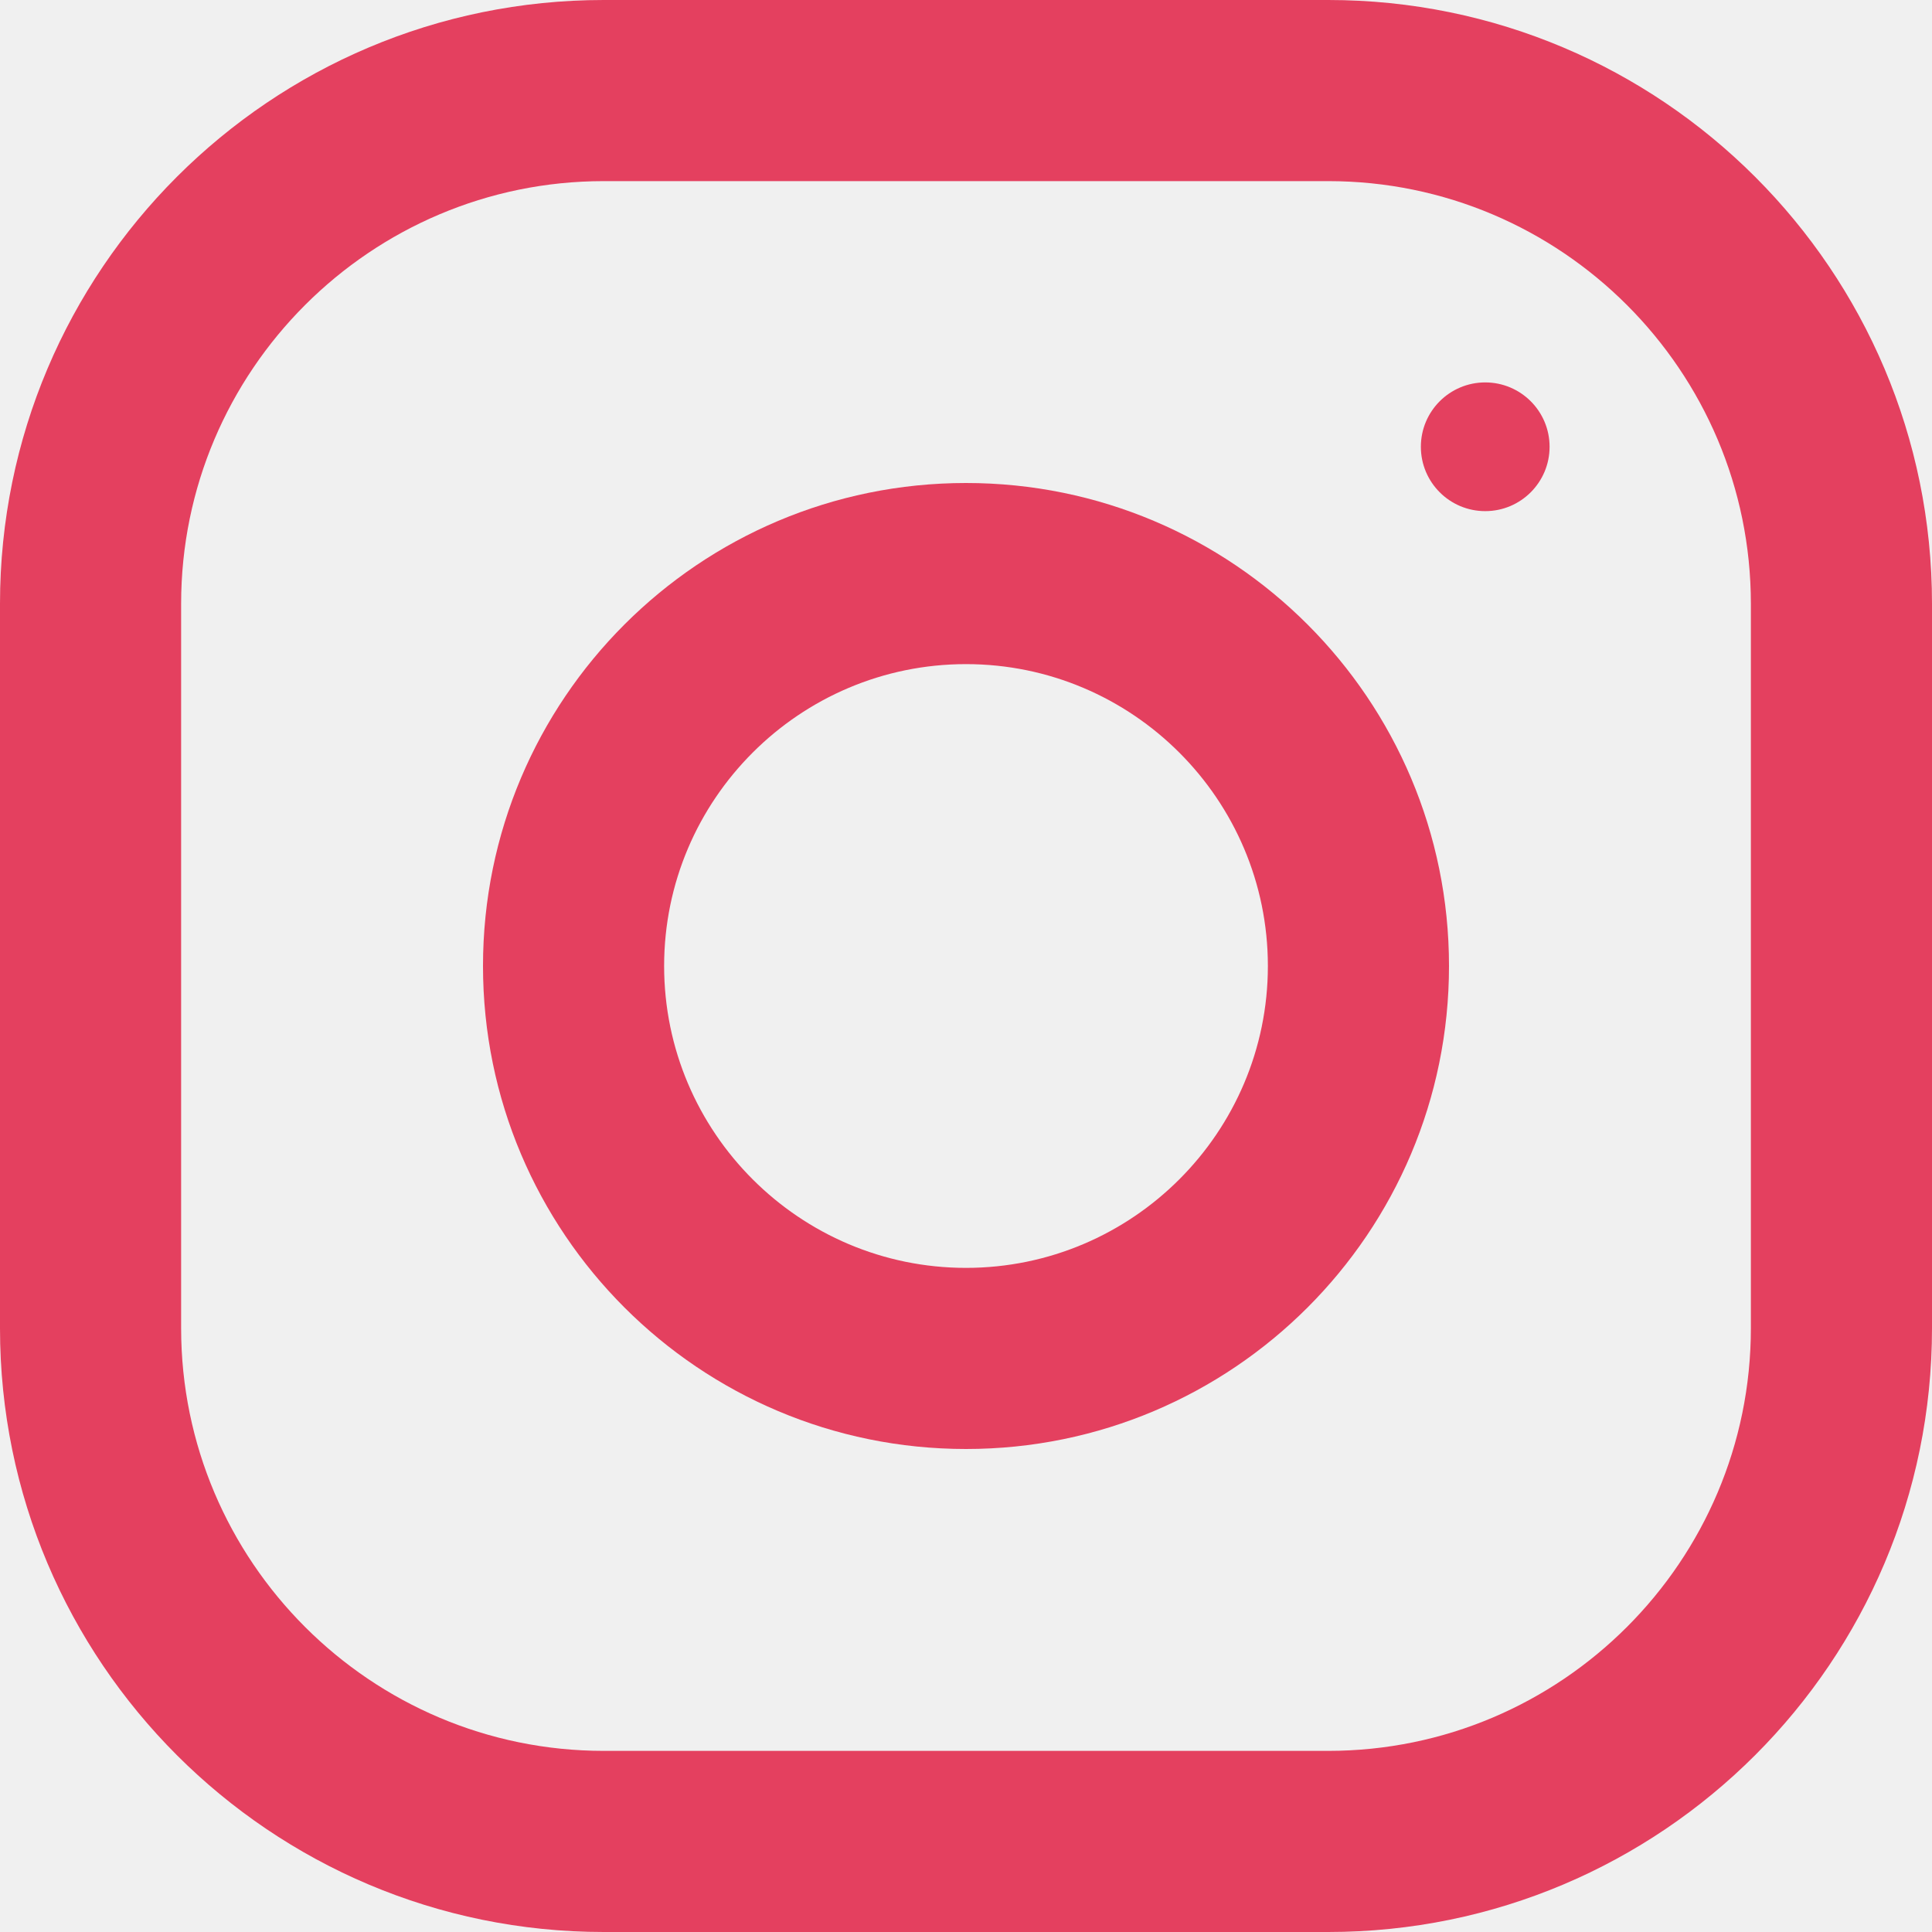
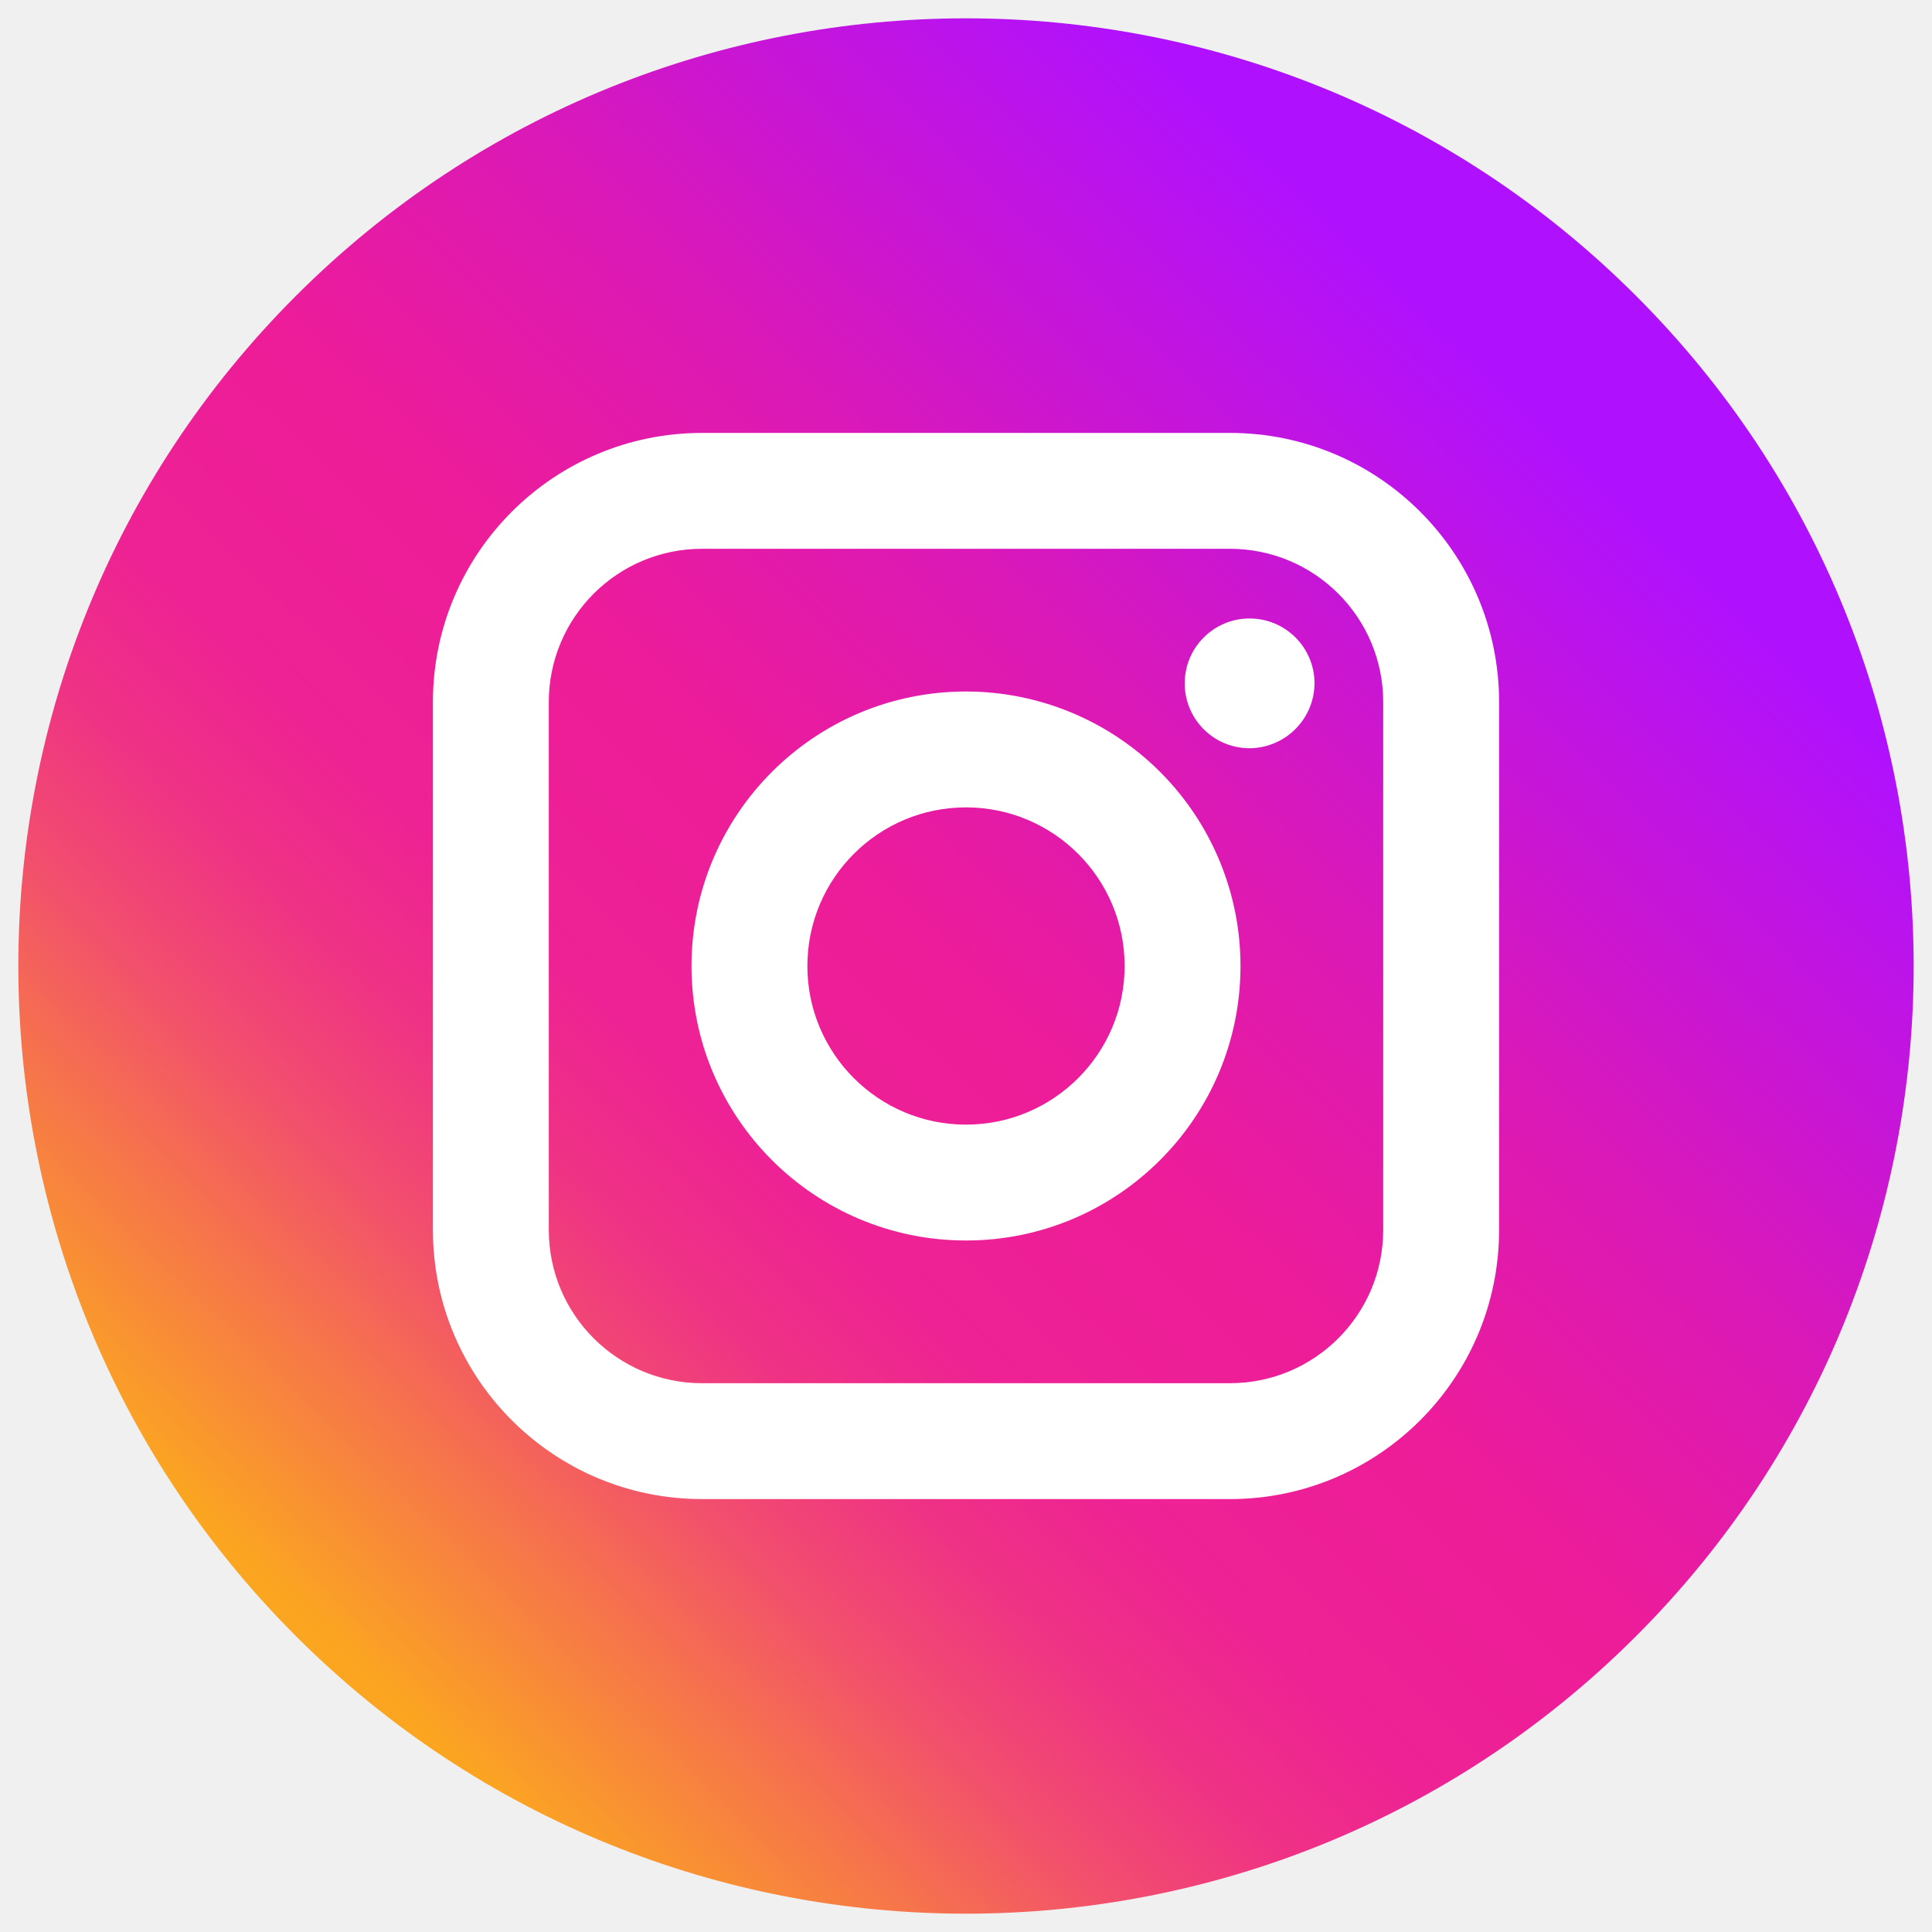
- <svg xmlns="http://www.w3.org/2000/svg" version="1.1" id="Capa_1" x="0px" y="0px" viewBox="0 0 512 512" style="enable-background:new 0 0 512 512;" xml:space="preserve" width="512" height="512" class="">
-   <g>
-     <g>
-       <g>
-         <path d="M352,0H160C71.648,0,0,71.648,0,160v192c0,88.352,71.648,160,160,160h192c88.352,0,160-71.648,160-160V160    C512,71.648,440.352,0,352,0z M464,352c0,61.76-50.24,112-112,112H160c-61.76,0-112-50.24-112-112V160C48,98.24,98.24,48,160,48    h192c61.76,0,112,50.24,112,112V352z" data-original="#000000" class="active-path" style="fill:#E4405F" data-old_color="#000000" />
-       </g>
-     </g>
-     <g>
-       <g>
-         <path d="M256,128c-70.688,0-128,57.312-128,128s57.312,128,128,128s128-57.312,128-128S326.688,128,256,128z M256,336    c-44.096,0-80-35.904-80-80c0-44.128,35.904-80,80-80s80,35.872,80,80C336,300.096,300.096,336,256,336z" data-original="#000000" class="active-path" style="fill:#E4405F" data-old_color="#000000" />
-       </g>
-     </g>
-     <g>
-       <g>
-         <circle cx="393.6" cy="118.4" r="17.056" data-original="#000000" class="active-path" style="fill:#E4405F" data-old_color="#000000" />
+ <svg xmlns="http://www.w3.org/2000/svg" width="39" height="39" viewBox="0 0 39 39">
+   <defs>
+     <linearGradient x1="92.48%" y1="49.741%" x2="-17.47%" y2="51.797%" id="linearGradient-1">
+       <stop stop-color="#af11ff" offset="0" />
+       <stop stop-color="#db19b6" offset="24.566%" />
+       <stop stop-color="#ed1c99" offset="39.568%" />
+       <stop stop-color="#ee2294" offset="52%" />
+       <stop stop-color="#ef3285" offset="59%" />
+       <stop stop-color="#f24e6e" offset="66%" />
+       <stop stop-color="#f6734c" offset="73%" />
+       <stop stop-color="#fba422" offset="83.045%" />
+       <stop stop-color="#febf0a" offset="100%" />
+     </linearGradient>
+   </defs>
+   <g id="Homepage" stroke="none" stroke-width="1" fill="none" fill-rule="evenodd">
+     <g id="Icon---Berwarna" transform="translate(-153, -43)">
+       <g id="Circle" transform="translate(145, 35)">
+         <circle id="Oval" fill="url(#linearGradient-1)" transform="translate(27.5, 27.5) rotate(-45) translate(-27.5, -27.5)" cx="27.5" cy="27.5" r="19.13" />
+         <path d="M32.827 16.739H22.173C19.172 16.739 16.739 19.172 16.739 22.173V32.827C16.739 35.828 19.172 38.261 22.173 38.261H32.827C35.828 38.261 38.261 35.828 38.261 32.827V22.173C38.261 19.172 35.828 16.739 32.827 16.739zM35.922 32.827C35.922 34.537 34.537 35.922 32.827 35.922H22.173C20.463 35.922 19.078 34.537 19.078 32.827V22.173C19.078 20.463 20.463 19.078 22.173 19.078H32.827C34.537 19.078 35.922 20.463 35.922 22.173V32.827zM33.225 23.104C32.501 23.104 31.915 22.518 31.915 21.795 31.915 21.071 32.501 20.485 33.225 20.485 33.948 20.485 34.535 21.071 34.535 21.795 34.53 22.516 33.946 23.099 33.225 23.104zM27.5 21.959C24.44 21.959 21.959 24.44 21.959 27.5 21.959 30.56 24.44 33.041 27.5 33.041 30.56 33.041 33.041 30.56 33.041 27.5 33.041 26.031 32.457 24.621 31.418 23.582 30.379 22.543 28.969 21.959 27.5 21.959v0zm0 8.743C25.732 30.702 24.298 29.268 24.298 27.5 24.298 25.732 25.732 24.298 27.5 24.298 29.268 24.298 30.702 25.732 30.702 27.5 30.702 29.268 29.268 30.702 27.5 30.702z" id="Shape" fill="#fff" fill-rule="nonzero" />
      </g>
    </g>
  </g>
</svg>
